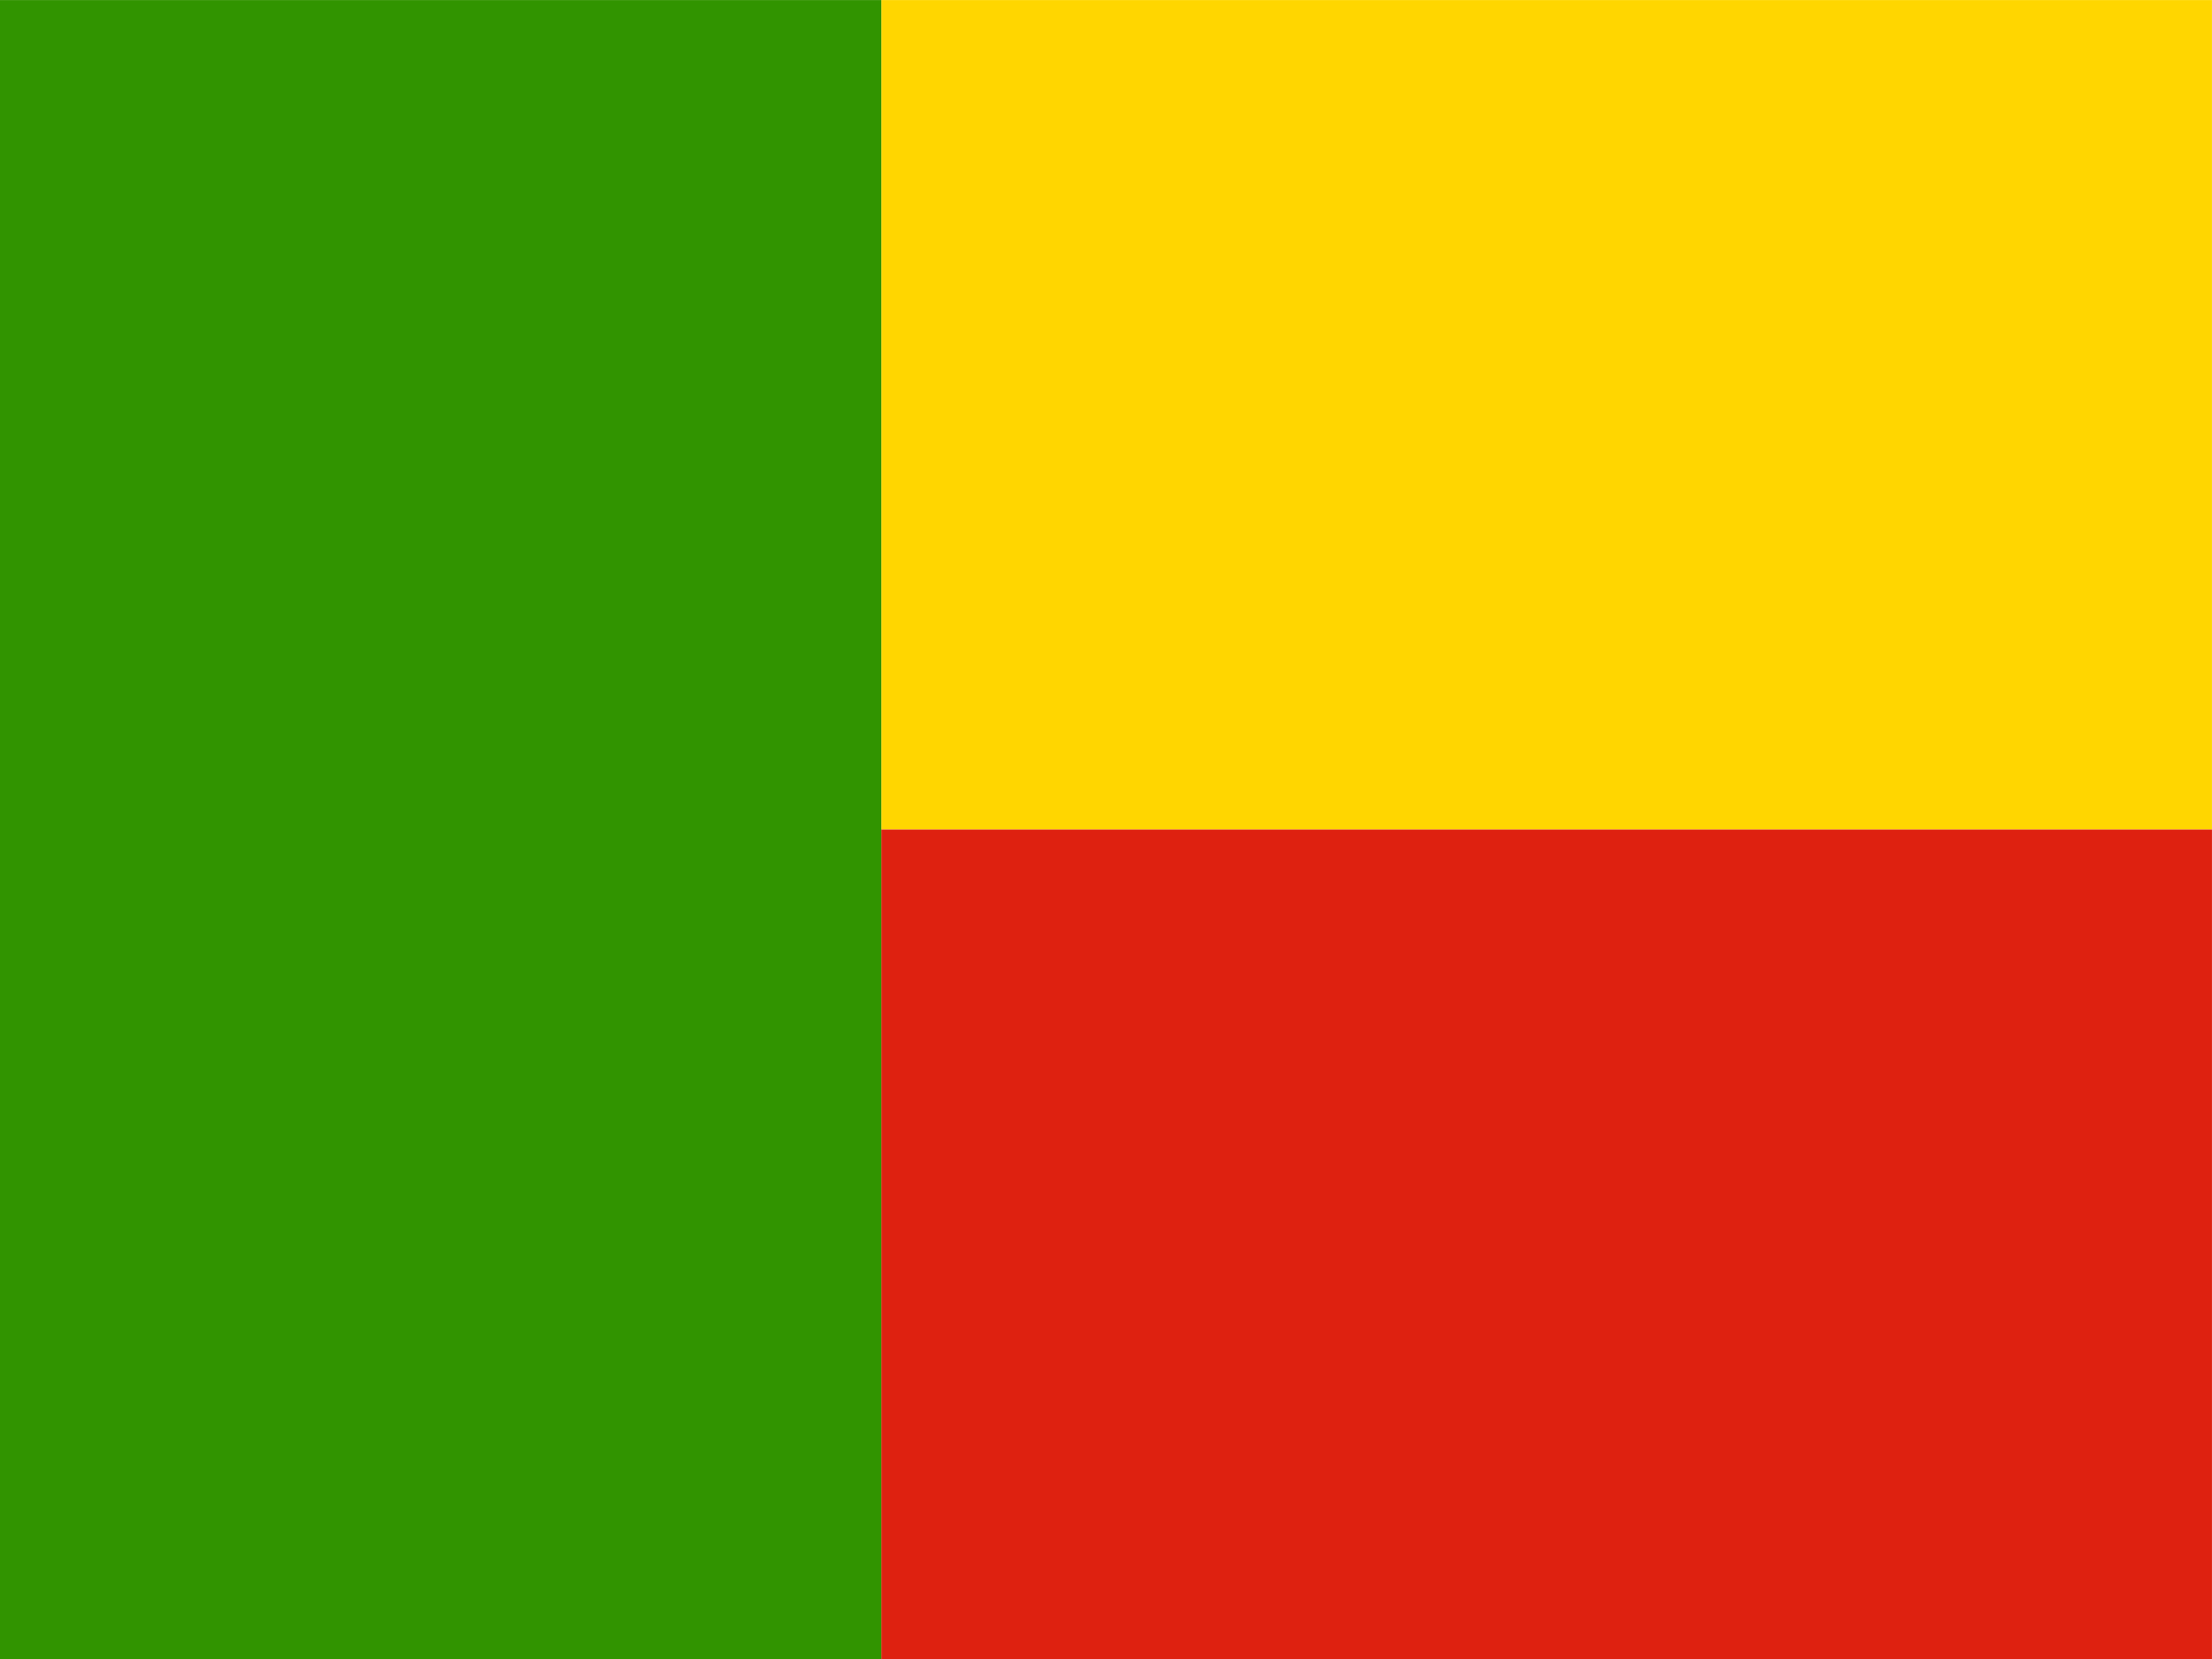
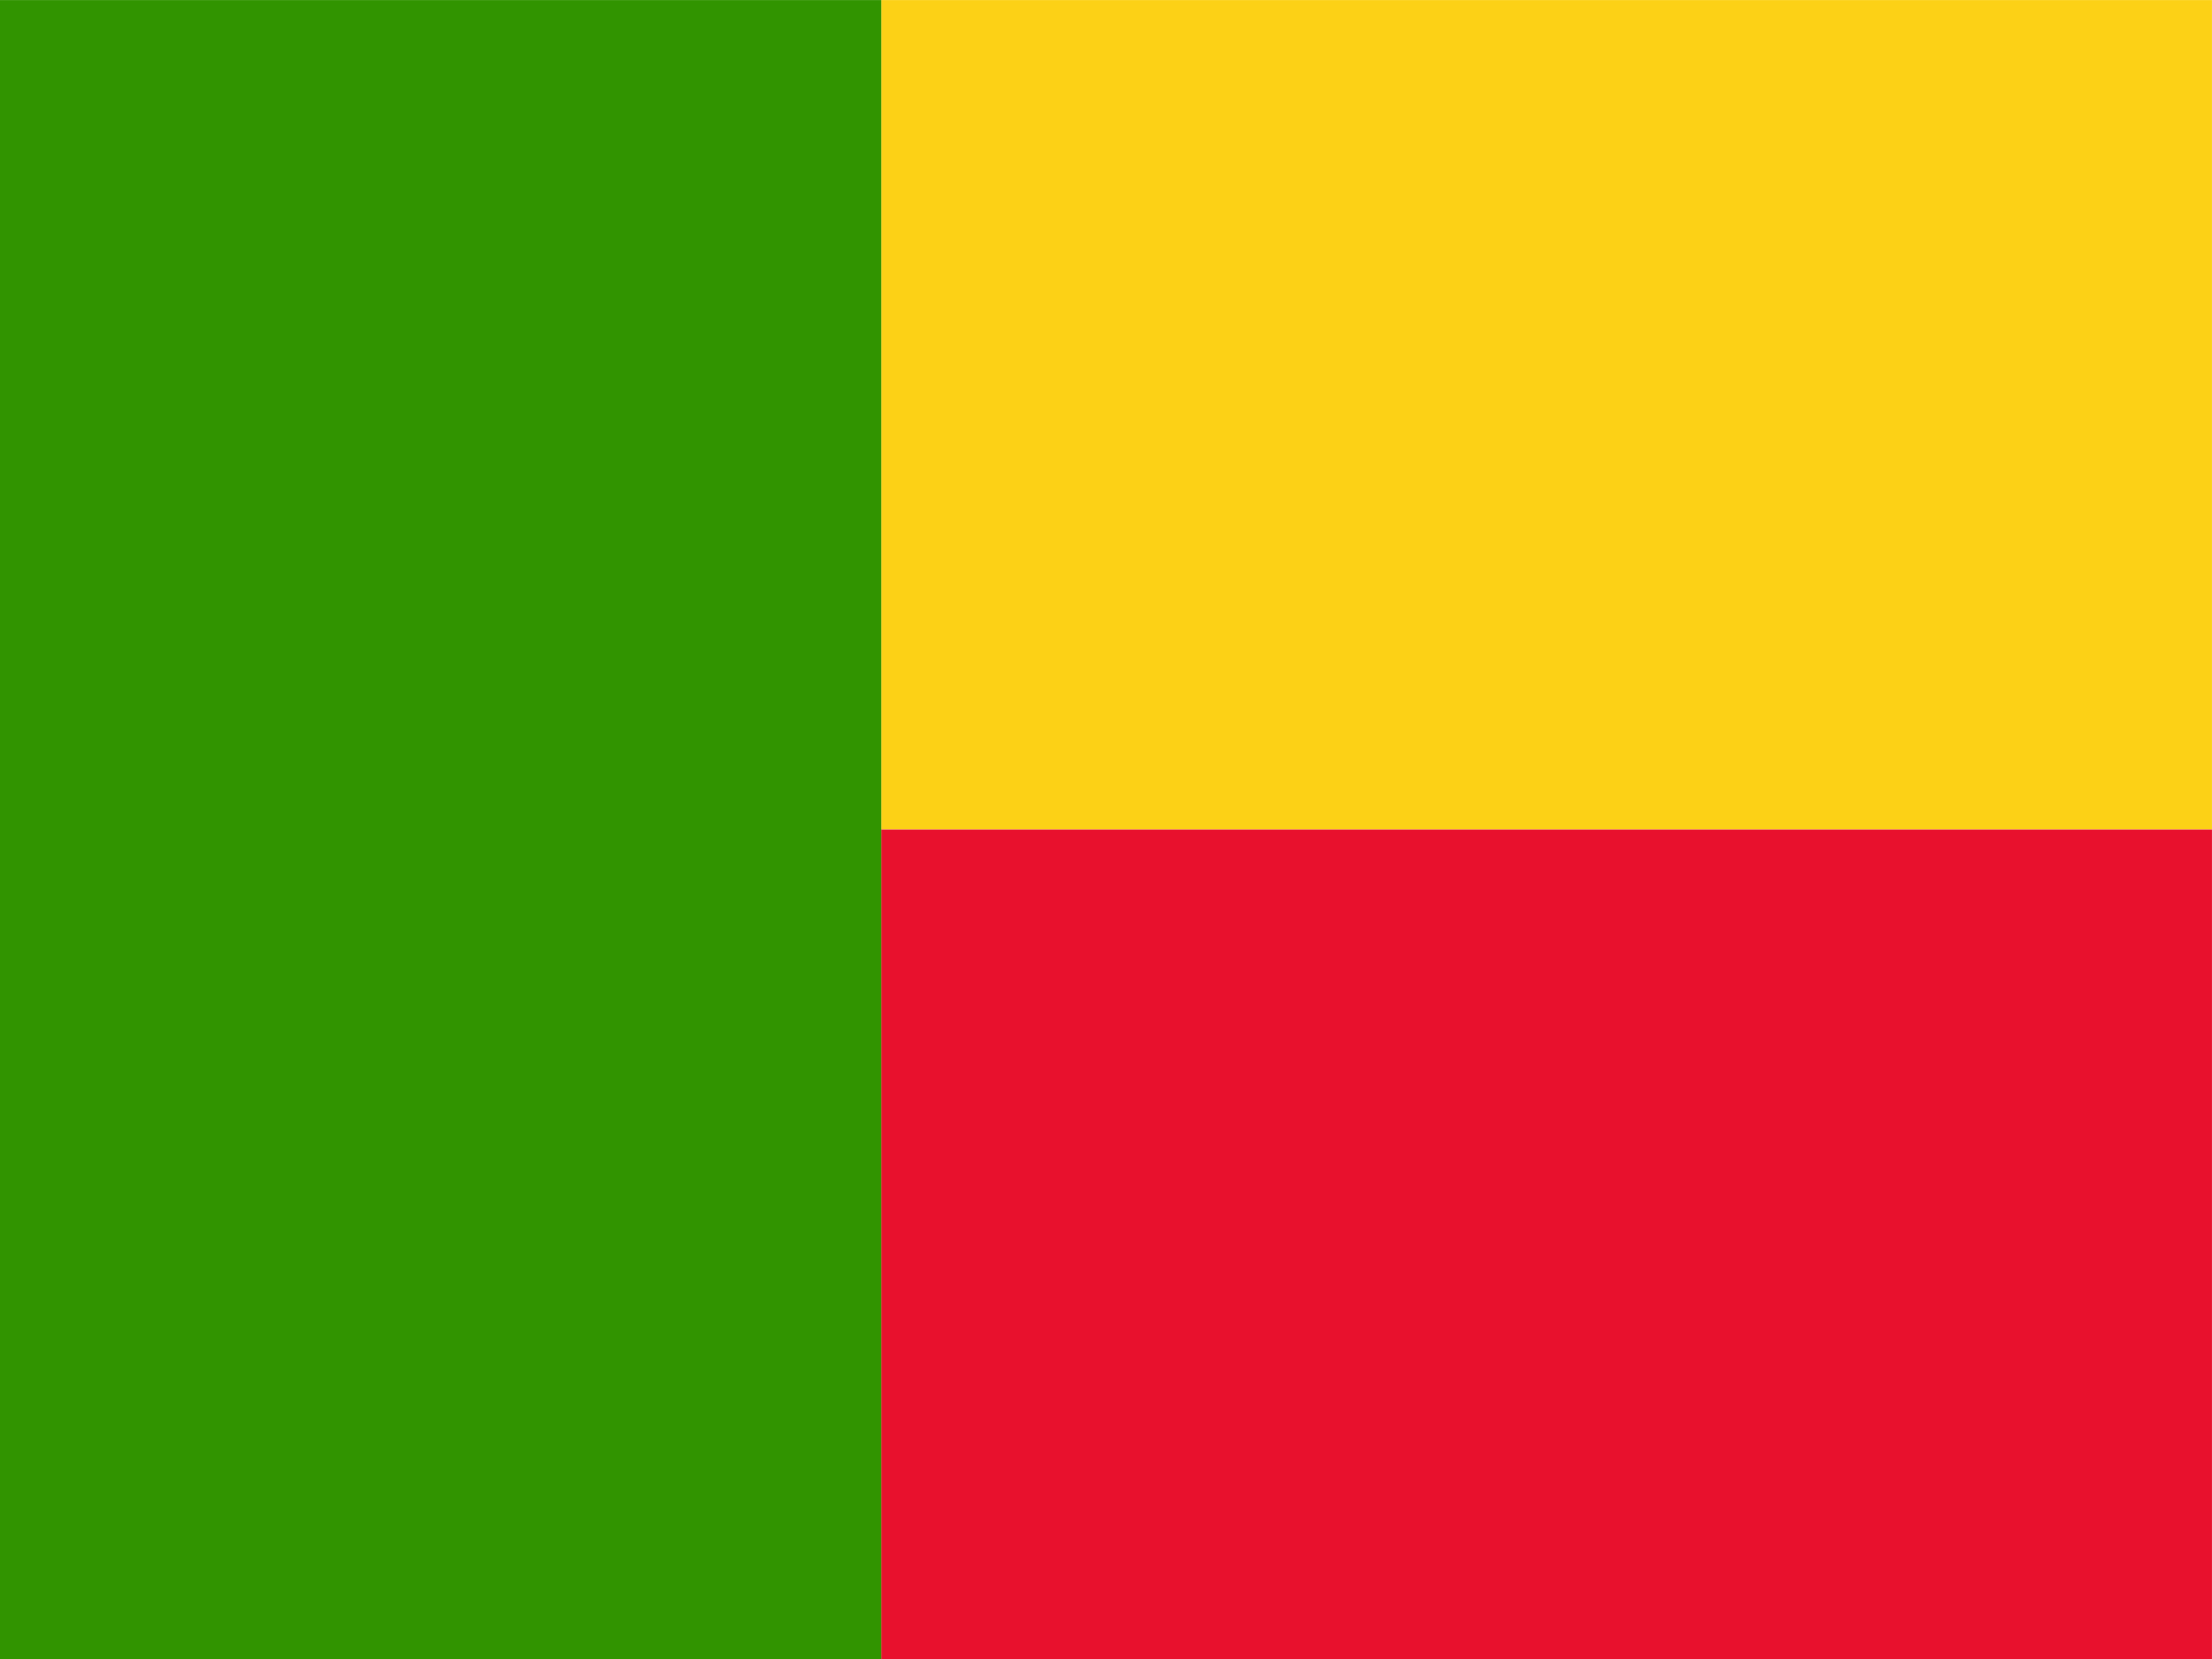
<svg xmlns="http://www.w3.org/2000/svg" id="flag-icons-bj" viewBox="0 0 640 480">
  <defs>
    <clipPath id="bj-a">
      <path fill="gray" d="M67.6-154h666v666h-666z" />
    </clipPath>
  </defs>
  <g clip-path="url(#bj-a)" transform="matrix(.961 0 0 .7207 -65 111)">
    <g fill-rule="evenodd" stroke-width="1pt">
      <path fill="#319400" d="M0-154h333v666H0z" />
-       <path fill="#ffd600" d="M333-154h666v333H333z" />
-       <path fill="#de2110" d="M333 179h666v333H333z" />
+       <path fill="#fcd116" d="M333-154h666v333H333z" />
+       <path fill="#e8112d" d="M333 179h666v333H333z" />
    </g>
  </g>
</svg>
